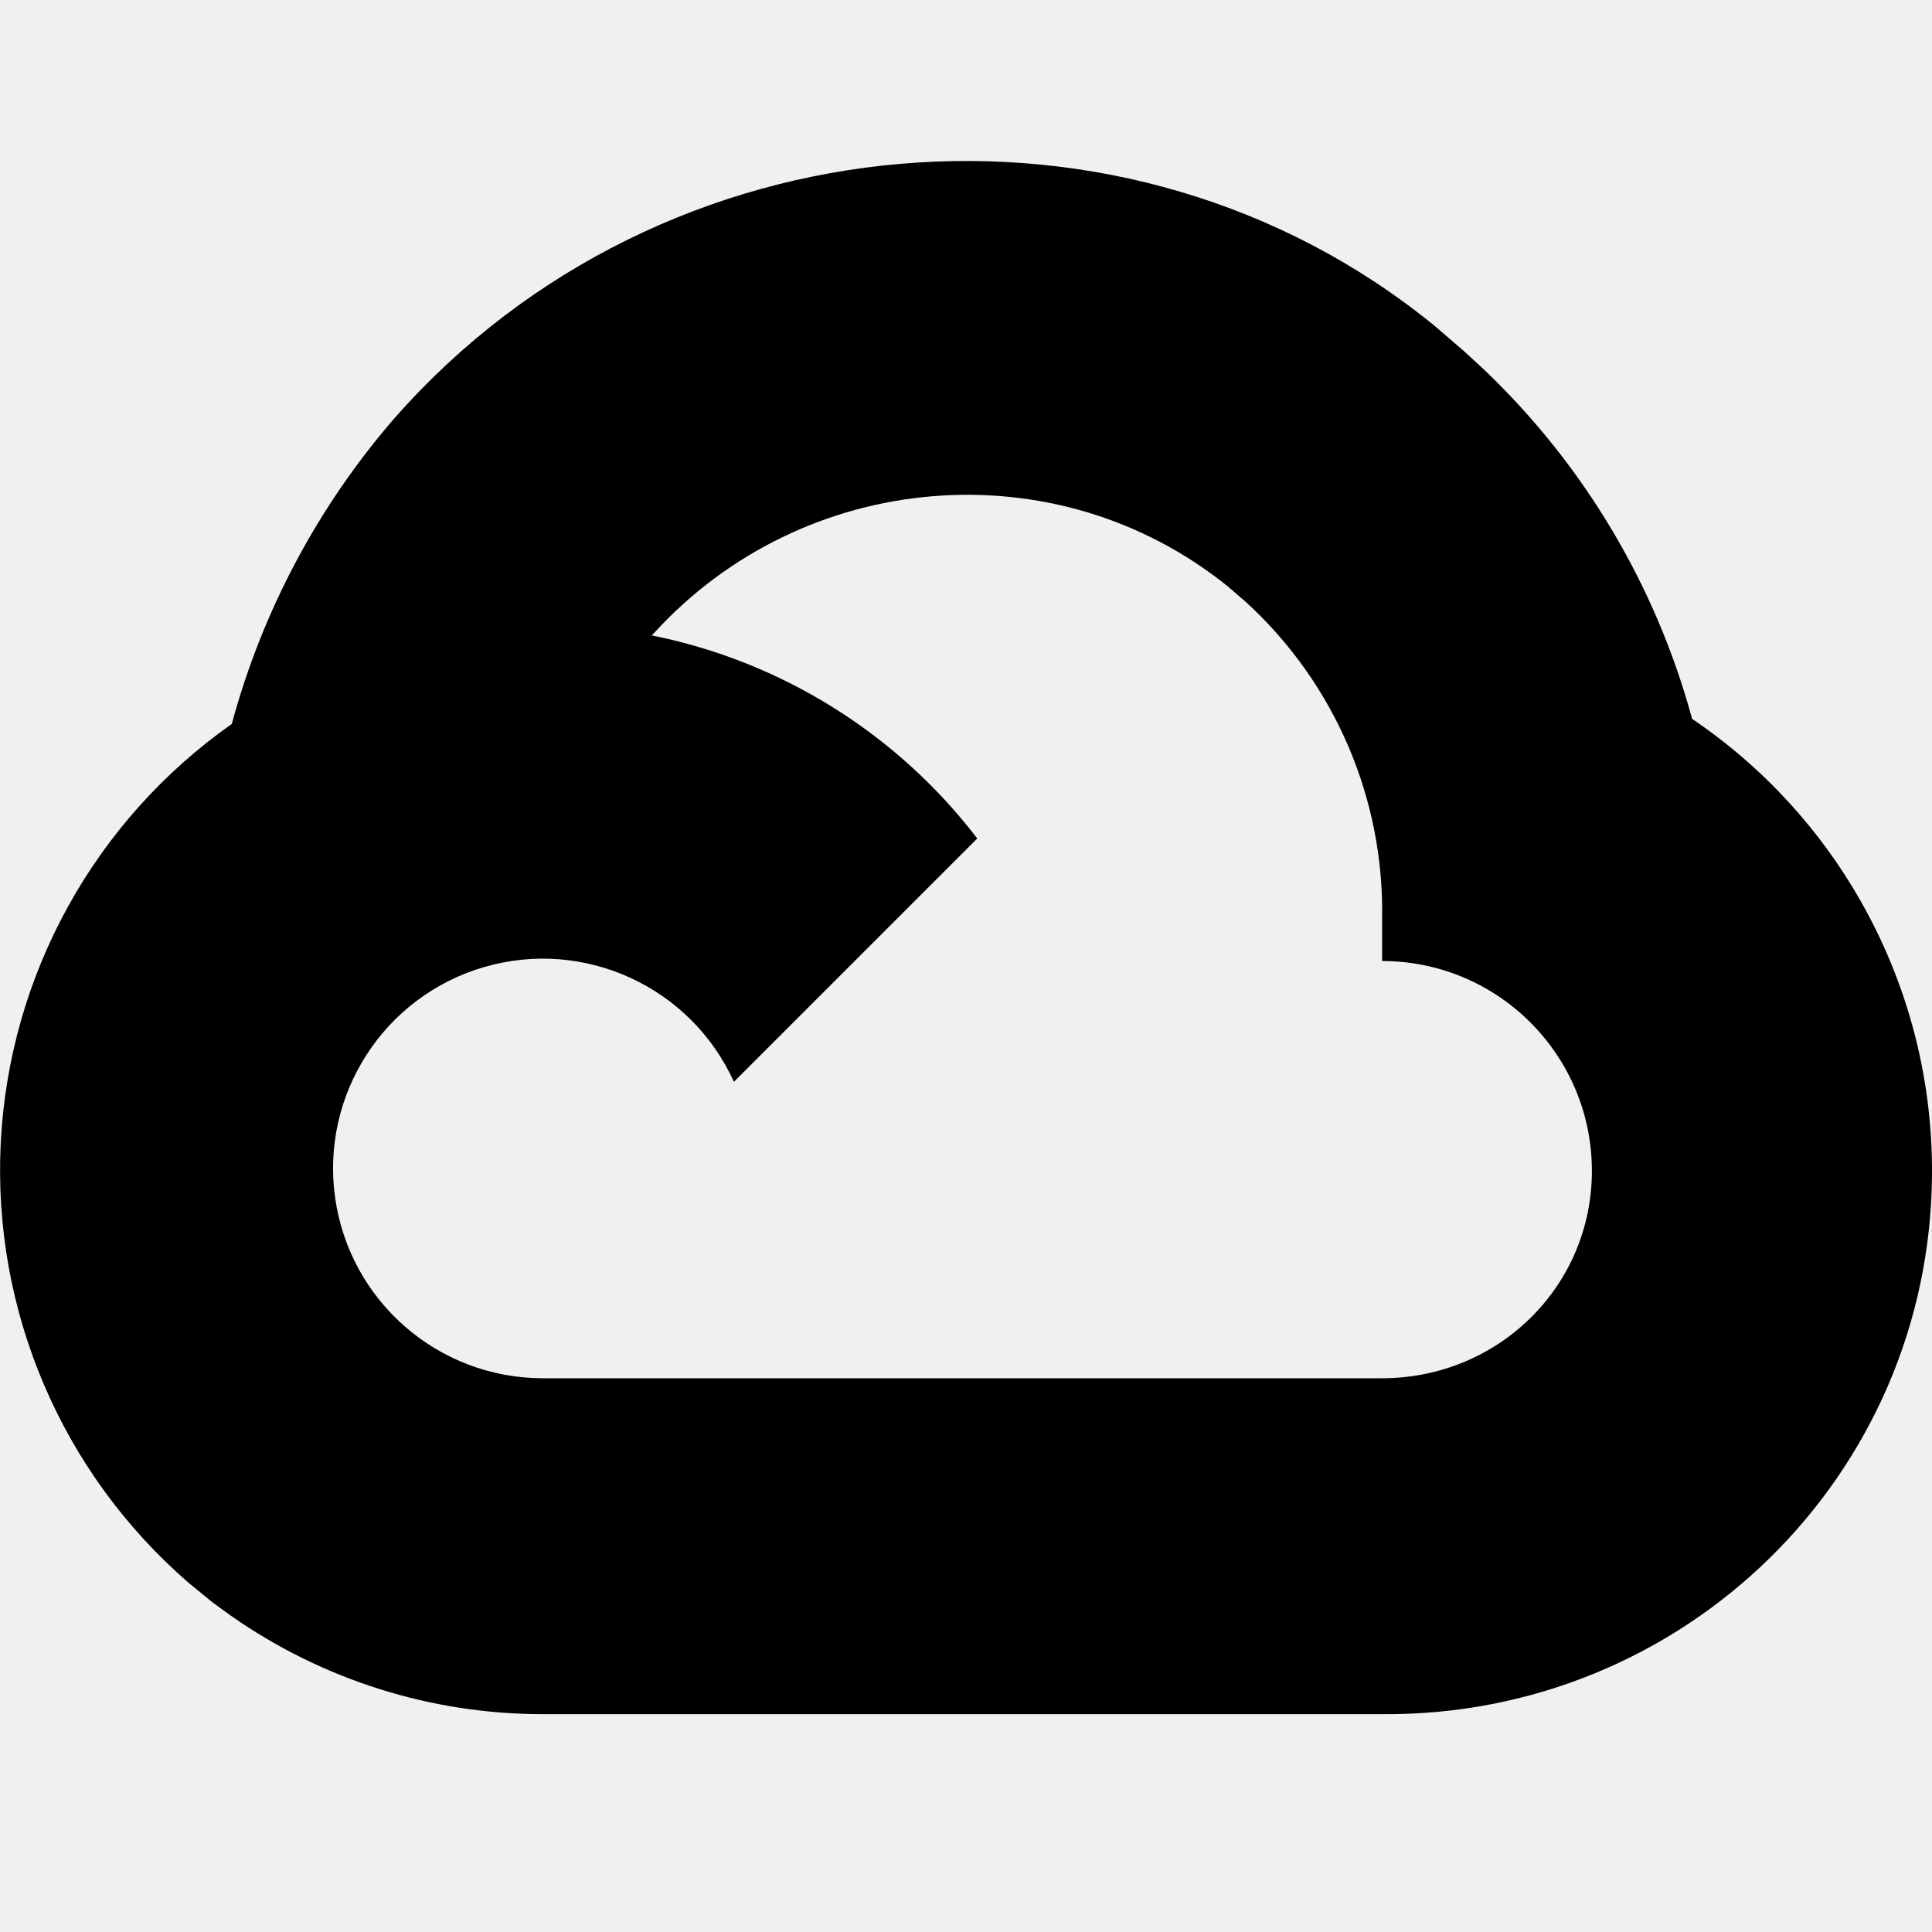
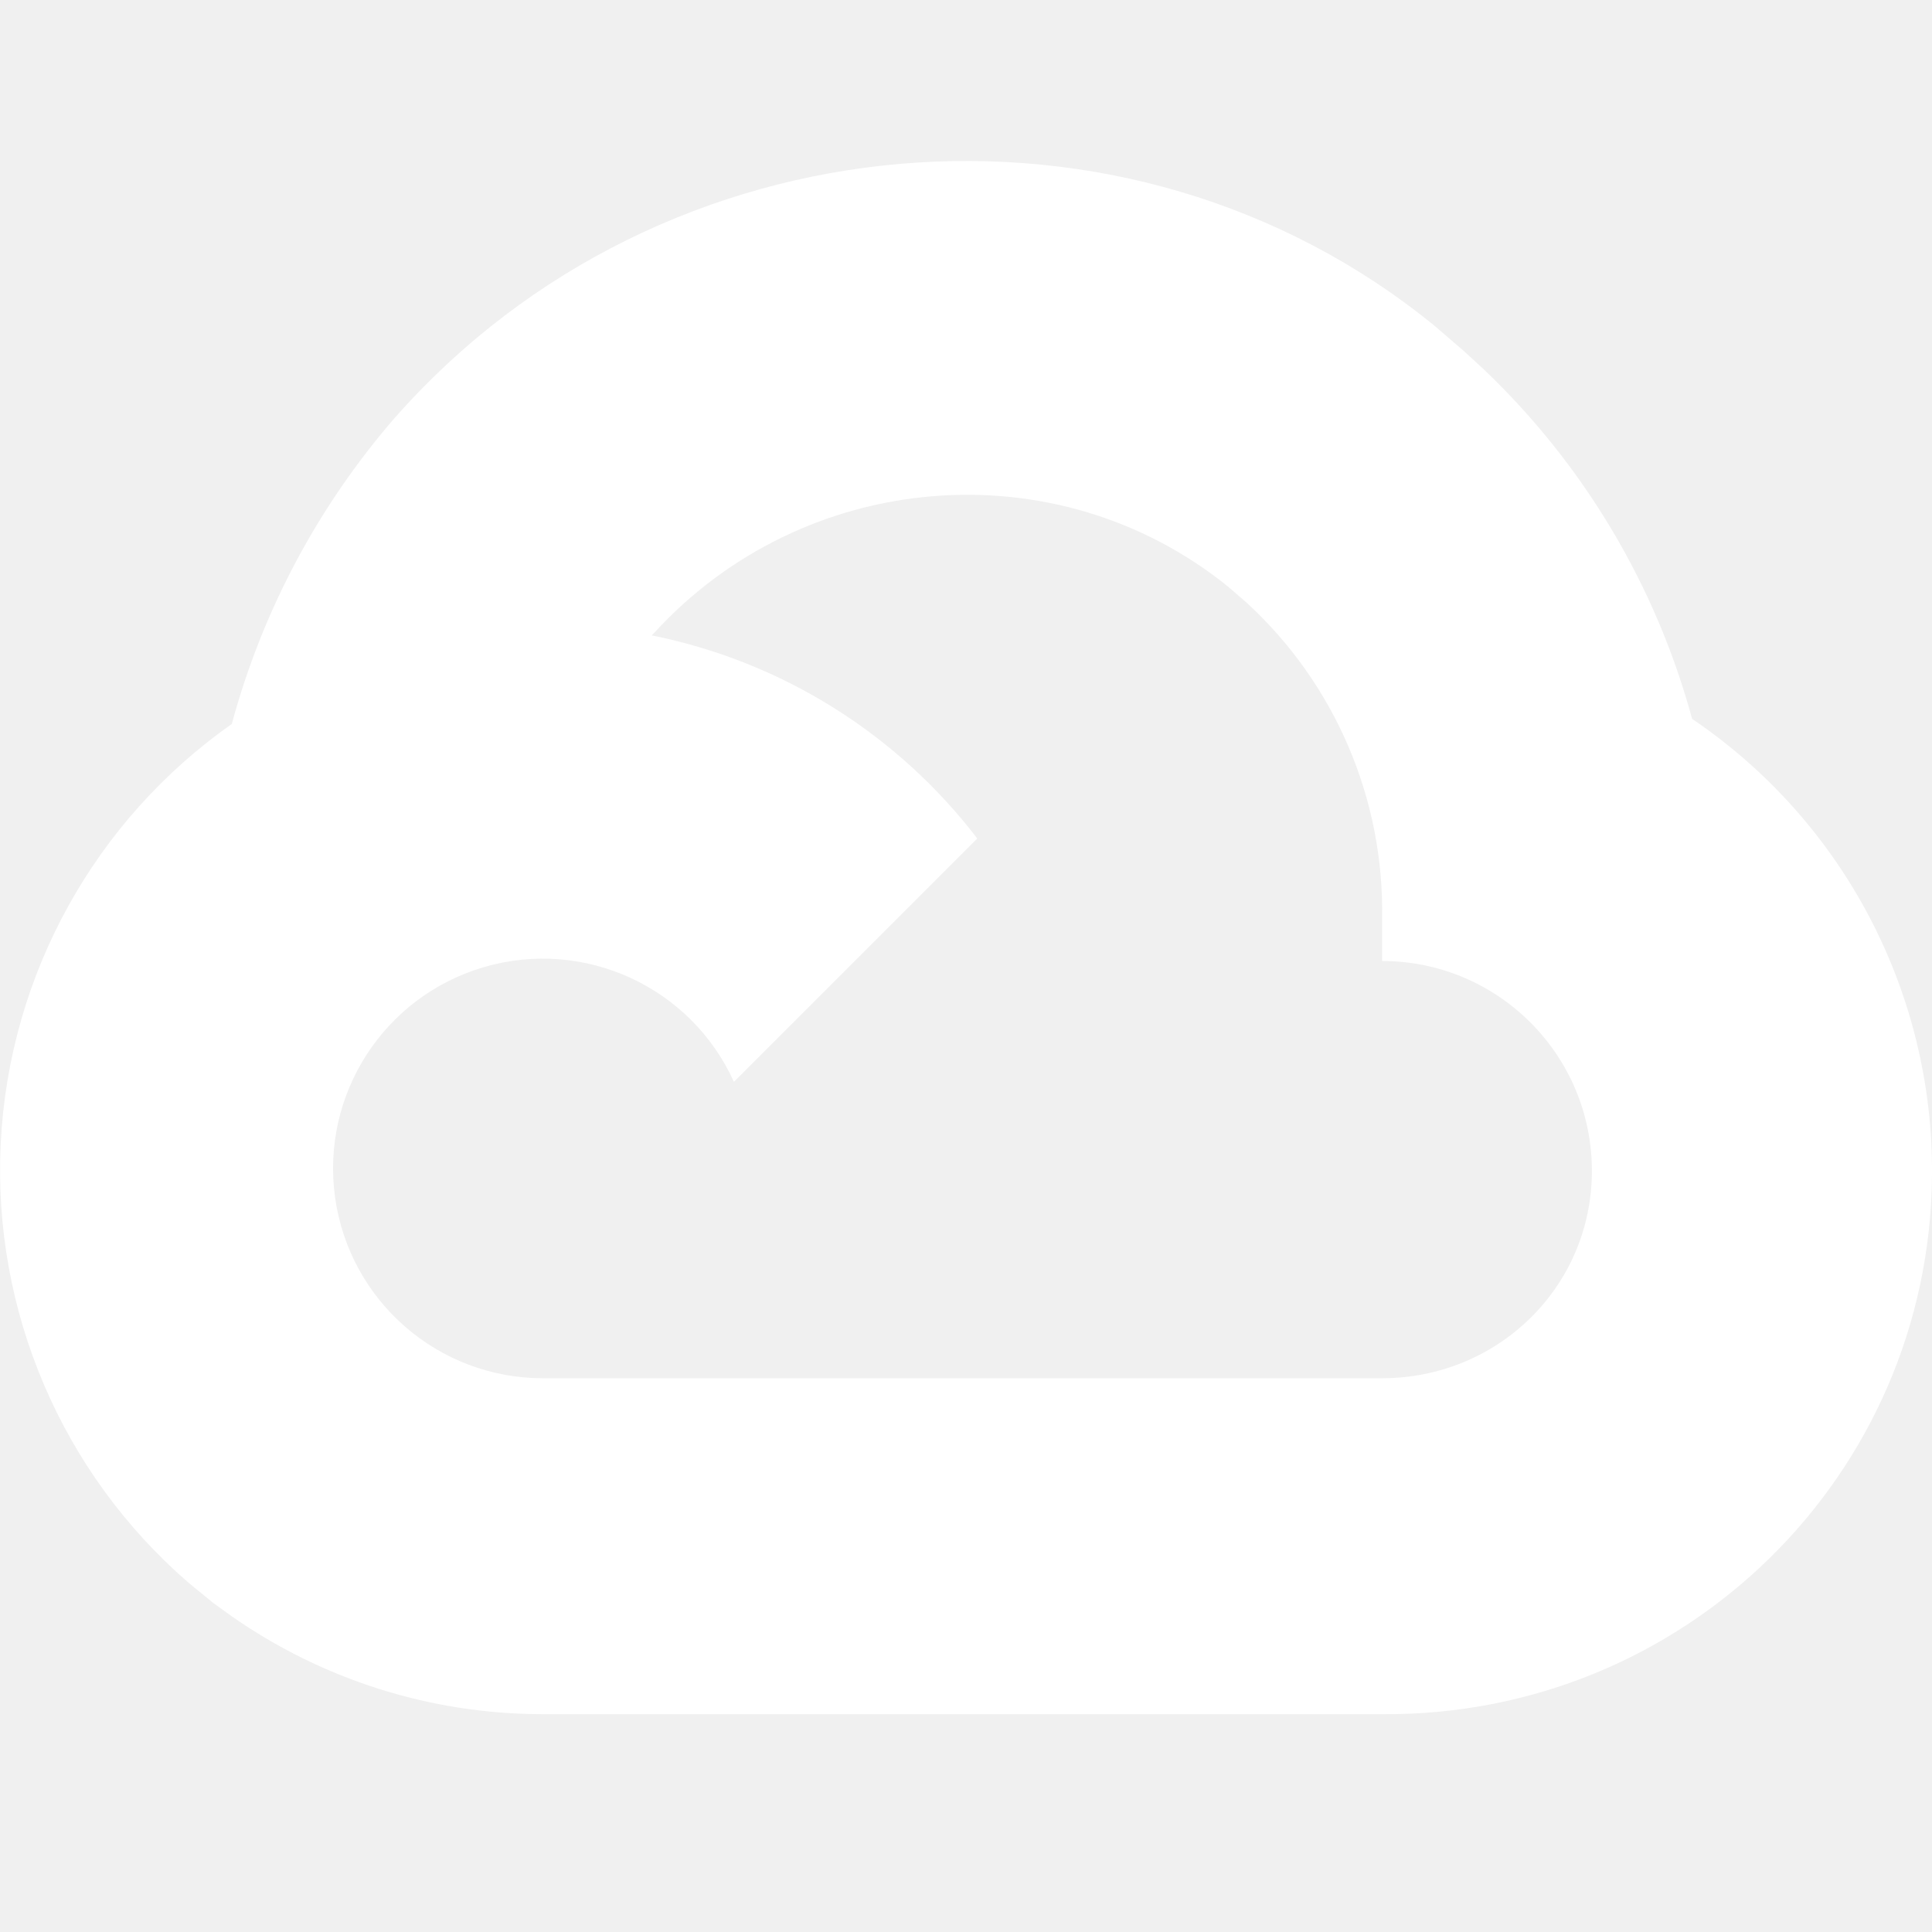
- <svg xmlns="http://www.w3.org/2000/svg" viewBox="0 0 24 24" fill="currentColor" fill-rule="evenodd">
+ <svg xmlns="http://www.w3.org/2000/svg" viewBox="0 0 24 24" fill="#fff" fill-rule="evenodd">
  <path clip-rule="evenodd" d="M4.914 5.18c3.32-3.762 9.095-4.247 12.91-1.13l.362.312.252.232A9.4 9.4 0 0121.02 8.93 6.778 6.778 0 0124 14.597c-.028 3.744-3.087 6.726-6.83 6.697H6.739a6.746 6.746 0 01-3.869-1.222l-.224-.162-.302-.247a6.778 6.778 0 01.54-10.673l-.004.001a9.644 9.644 0 012.034-3.812zm10.345 2.11c-2.143-1.734-5.282-1.46-7.138.578l-.026.025a6.77 6.77 0 014.045 2.523l-3.023 3.023a2.606 2.606 0 10-2.379 3.682h10.43c1.44 0 2.607-1.137 2.607-2.576a2.607 2.607 0 00-2.606-2.607v-.52a5.205 5.205 0 00-1.685-3.933l-.225-.195z" />
</svg>
